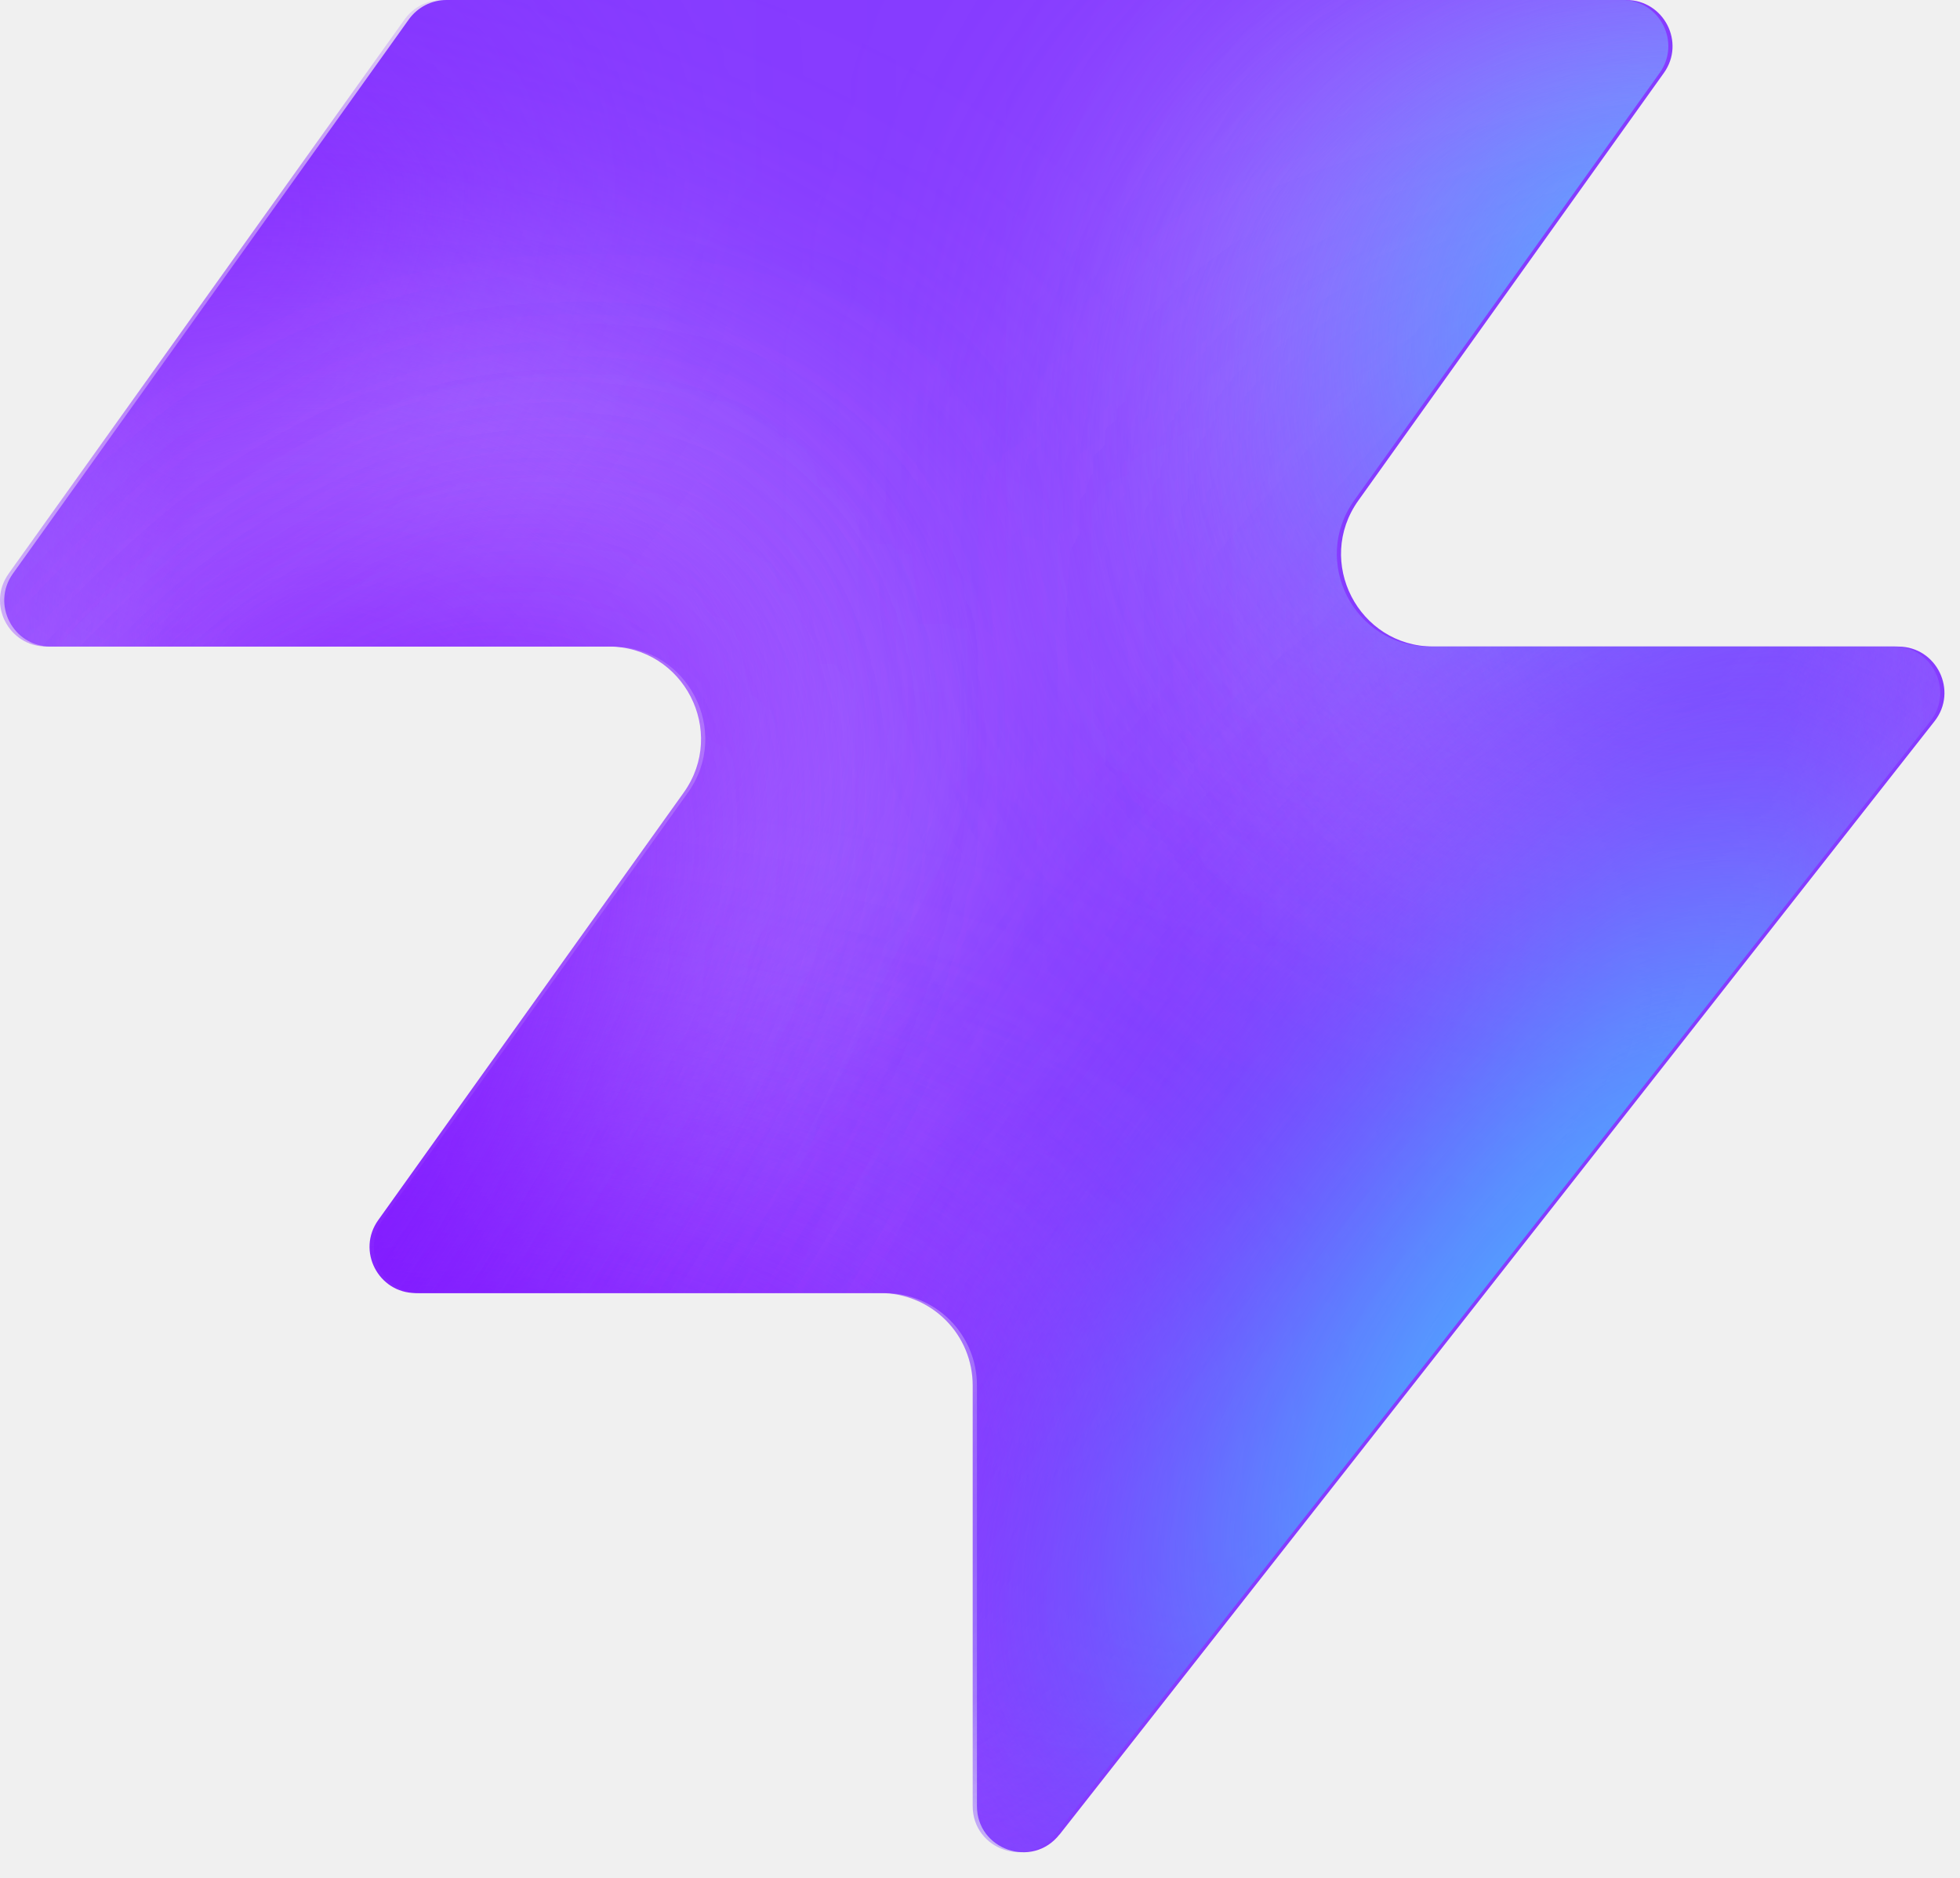
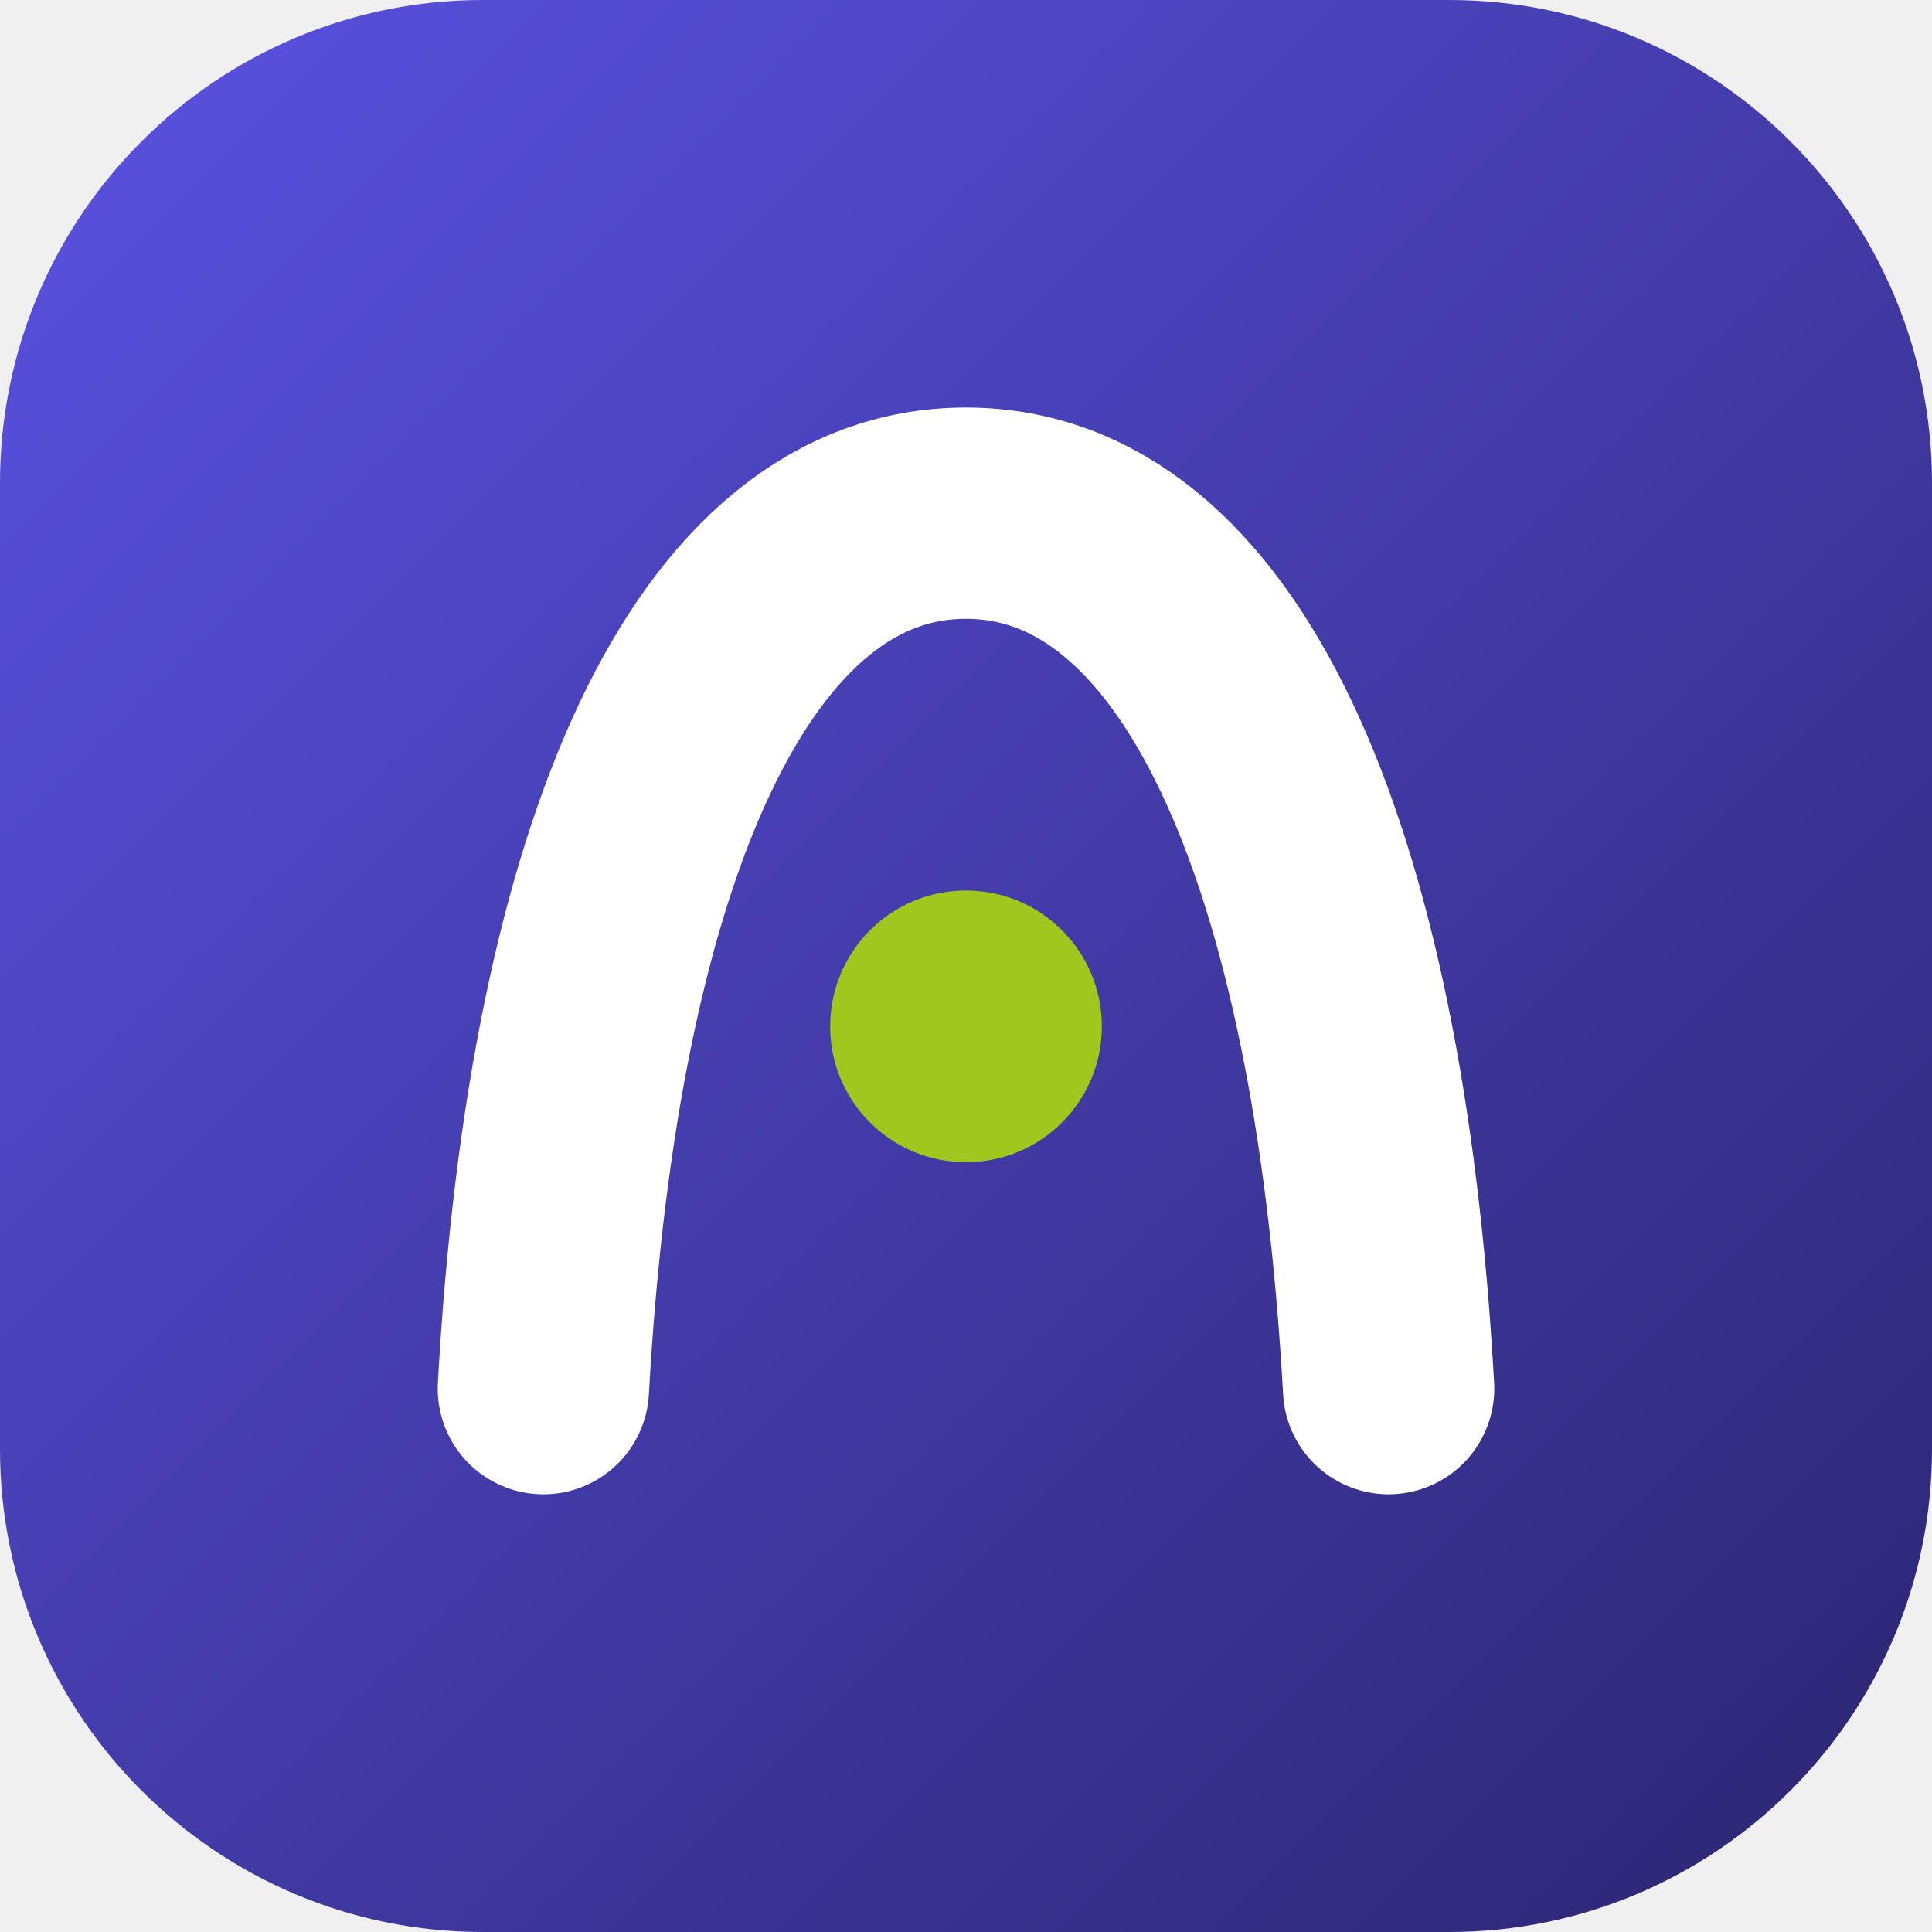
- <svg xmlns="http://www.w3.org/2000/svg" width="48" height="46" fill="none" viewBox="0 0 48 46">
-   <path fill="#863bff" d="M25.946 44.938c-.664.845-2.021.375-2.021-.698V33.937a2.26 2.26 0 0 0-2.262-2.262H10.287c-.92 0-1.456-1.04-.92-1.788l7.48-10.471c1.07-1.497 0-3.578-1.842-3.578H1.237c-.92 0-1.456-1.04-.92-1.788L10.013.474c.214-.297.556-.474.92-.474h28.894c.92 0 1.456 1.04.92 1.788l-7.48 10.471c-1.07 1.498 0 3.579 1.842 3.579h11.377c.943 0 1.473 1.088.89 1.83L25.947 44.94z" style="fill:#863bff;fill:color(display-p3 .525 .23 1);fill-opacity:1" />
-   <mask id="a" width="48" height="46" x="0" y="0" maskUnits="userSpaceOnUse" style="mask-type:alpha">
-     <path fill="#000" d="M25.842 44.938c-.664.844-2.021.375-2.021-.698V33.937a2.26 2.26 0 0 0-2.262-2.262H10.183c-.92 0-1.456-1.04-.92-1.788l7.48-10.471c1.07-1.498 0-3.579-1.842-3.579H1.133c-.92 0-1.456-1.04-.92-1.787L9.91.473c.214-.297.556-.474.92-.474h28.894c.92 0 1.456 1.04.92 1.788l-7.48 10.471c-1.07 1.498 0 3.578 1.842 3.578h11.377c.943 0 1.473 1.088.89 1.832L25.843 44.94z" style="fill:#000;fill-opacity:1" />
-   </mask>
-   <g mask="url(#a)">
-     <g filter="url(#b)">
-       <ellipse cx="5.508" cy="14.704" fill="#ede6ff" rx="5.508" ry="14.704" style="fill:#ede6ff;fill:color(display-p3 .927 .903 1);fill-opacity:1" transform="matrix(.00324 1 1 -.00324 -4.47 31.516)" />
-     </g>
-     <g filter="url(#c)">
-       <ellipse cx="10.399" cy="29.851" fill="#ede6ff" rx="10.399" ry="29.851" style="fill:#ede6ff;fill:color(display-p3 .927 .903 1);fill-opacity:1" transform="matrix(.00324 1 1 -.00324 -39.328 7.883)" />
-     </g>
-     <g filter="url(#d)">
-       <ellipse cx="5.508" cy="30.487" fill="#7e14ff" rx="5.508" ry="30.487" style="fill:#7e14ff;fill:color(display-p3 .492 .077 1);fill-opacity:1" transform="rotate(89.814 -25.913 -14.639)scale(1 -1)" />
-     </g>
-     <g filter="url(#e)">
-       <ellipse cx="5.508" cy="30.599" fill="#7e14ff" rx="5.508" ry="30.599" style="fill:#7e14ff;fill:color(display-p3 .492 .077 1);fill-opacity:1" transform="rotate(89.814 -32.644 -3.334)scale(1 -1)" />
-     </g>
-     <g filter="url(#f)">
-       <ellipse cx="5.508" cy="30.599" fill="#7e14ff" rx="5.508" ry="30.599" style="fill:#7e14ff;fill:color(display-p3 .492 .077 1);fill-opacity:1" transform="matrix(.00324 1 1 -.00324 -34.34 30.47)" />
-     </g>
-     <g filter="url(#g)">
-       <ellipse cx="14.072" cy="22.078" fill="#ede6ff" rx="14.072" ry="22.078" style="fill:#ede6ff;fill:color(display-p3 .927 .903 1);fill-opacity:1" transform="rotate(93.35 24.506 48.493)scale(-1 1)" />
-     </g>
-     <g filter="url(#h)">
-       <ellipse cx="3.47" cy="21.501" fill="#7e14ff" rx="3.47" ry="21.501" style="fill:#7e14ff;fill:color(display-p3 .492 .077 1);fill-opacity:1" transform="rotate(89.009 28.708 47.59)scale(-1 1)" />
-     </g>
-     <g filter="url(#i)">
-       <ellipse cx="3.47" cy="21.501" fill="#7e14ff" rx="3.47" ry="21.501" style="fill:#7e14ff;fill:color(display-p3 .492 .077 1);fill-opacity:1" transform="rotate(89.009 28.708 47.59)scale(-1 1)" />
-     </g>
-     <g filter="url(#j)">
-       <ellipse cx=".387" cy="8.972" fill="#7e14ff" rx="4.407" ry="29.108" style="fill:#7e14ff;fill:color(display-p3 .492 .077 1);fill-opacity:1" transform="rotate(39.51 .387 8.972)" />
-     </g>
-     <g filter="url(#k)">
-       <ellipse cx="47.523" cy="-6.092" fill="#7e14ff" rx="4.407" ry="29.108" style="fill:#7e14ff;fill:color(display-p3 .492 .077 1);fill-opacity:1" transform="rotate(37.892 47.523 -6.092)" />
-     </g>
-     <g filter="url(#l)">
-       <ellipse cx="41.412" cy="6.333" fill="#47bfff" rx="5.971" ry="9.665" style="fill:#47bfff;fill:color(display-p3 .28 .748 1);fill-opacity:1" transform="rotate(37.892 41.412 6.333)" />
-     </g>
-     <g filter="url(#m)">
-       <ellipse cx="-1.879" cy="38.332" fill="#7e14ff" rx="4.407" ry="29.108" style="fill:#7e14ff;fill:color(display-p3 .492 .077 1);fill-opacity:1" transform="rotate(37.892 -1.88 38.332)" />
-     </g>
-     <g filter="url(#n)">
-       <ellipse cx="-1.879" cy="38.332" fill="#7e14ff" rx="4.407" ry="29.108" style="fill:#7e14ff;fill:color(display-p3 .492 .077 1);fill-opacity:1" transform="rotate(37.892 -1.88 38.332)" />
-     </g>
-     <g filter="url(#o)">
-       <ellipse cx="35.651" cy="29.907" fill="#7e14ff" rx="4.407" ry="29.108" style="fill:#7e14ff;fill:color(display-p3 .492 .077 1);fill-opacity:1" transform="rotate(37.892 35.651 29.907)" />
-     </g>
-     <g filter="url(#p)">
-       <ellipse cx="38.418" cy="32.4" fill="#47bfff" rx="5.971" ry="15.297" style="fill:#47bfff;fill:color(display-p3 .28 .748 1);fill-opacity:1" transform="rotate(37.892 38.418 32.4)" />
-     </g>
-   </g>
+ <svg xmlns="http://www.w3.org/2000/svg" viewBox="0 0 64 64" width="64" height="64">
  <defs>
-     <filter id="b" width="60.045" height="41.654" x="-19.77" y="16.149" color-interpolation-filters="sRGB" filterUnits="userSpaceOnUse">
-       <feFlood flood-opacity="0" result="BackgroundImageFix" />
-       <feBlend in="SourceGraphic" in2="BackgroundImageFix" result="shape" />
-       <feGaussianBlur result="effect1_foregroundBlur_2002_17158" stdDeviation="7.659" />
-     </filter>
-     <filter id="c" width="90.34" height="51.437" x="-54.613" y="-7.533" color-interpolation-filters="sRGB" filterUnits="userSpaceOnUse">
-       <feFlood flood-opacity="0" result="BackgroundImageFix" />
-       <feBlend in="SourceGraphic" in2="BackgroundImageFix" result="shape" />
-       <feGaussianBlur result="effect1_foregroundBlur_2002_17158" stdDeviation="7.659" />
-     </filter>
-     <filter id="d" width="79.355" height="29.4" x="-49.64" y="2.03" color-interpolation-filters="sRGB" filterUnits="userSpaceOnUse">
-       <feFlood flood-opacity="0" result="BackgroundImageFix" />
-       <feBlend in="SourceGraphic" in2="BackgroundImageFix" result="shape" />
-       <feGaussianBlur result="effect1_foregroundBlur_2002_17158" stdDeviation="4.596" />
-     </filter>
-     <filter id="e" width="79.579" height="29.4" x="-45.045" y="20.029" color-interpolation-filters="sRGB" filterUnits="userSpaceOnUse">
-       <feFlood flood-opacity="0" result="BackgroundImageFix" />
-       <feBlend in="SourceGraphic" in2="BackgroundImageFix" result="shape" />
-       <feGaussianBlur result="effect1_foregroundBlur_2002_17158" stdDeviation="4.596" />
-     </filter>
-     <filter id="f" width="79.579" height="29.4" x="-43.513" y="21.178" color-interpolation-filters="sRGB" filterUnits="userSpaceOnUse">
-       <feFlood flood-opacity="0" result="BackgroundImageFix" />
-       <feBlend in="SourceGraphic" in2="BackgroundImageFix" result="shape" />
-       <feGaussianBlur result="effect1_foregroundBlur_2002_17158" stdDeviation="4.596" />
-     </filter>
-     <filter id="g" width="74.749" height="58.852" x="15.756" y="-17.901" color-interpolation-filters="sRGB" filterUnits="userSpaceOnUse">
-       <feFlood flood-opacity="0" result="BackgroundImageFix" />
-       <feBlend in="SourceGraphic" in2="BackgroundImageFix" result="shape" />
-       <feGaussianBlur result="effect1_foregroundBlur_2002_17158" stdDeviation="7.659" />
-     </filter>
-     <filter id="h" width="61.377" height="25.362" x="23.548" y="2.284" color-interpolation-filters="sRGB" filterUnits="userSpaceOnUse">
-       <feFlood flood-opacity="0" result="BackgroundImageFix" />
-       <feBlend in="SourceGraphic" in2="BackgroundImageFix" result="shape" />
-       <feGaussianBlur result="effect1_foregroundBlur_2002_17158" stdDeviation="4.596" />
-     </filter>
-     <filter id="i" width="61.377" height="25.362" x="23.548" y="2.284" color-interpolation-filters="sRGB" filterUnits="userSpaceOnUse">
-       <feFlood flood-opacity="0" result="BackgroundImageFix" />
-       <feBlend in="SourceGraphic" in2="BackgroundImageFix" result="shape" />
-       <feGaussianBlur result="effect1_foregroundBlur_2002_17158" stdDeviation="4.596" />
-     </filter>
-     <filter id="j" width="56.045" height="63.649" x="-27.636" y="-22.853" color-interpolation-filters="sRGB" filterUnits="userSpaceOnUse">
-       <feFlood flood-opacity="0" result="BackgroundImageFix" />
-       <feBlend in="SourceGraphic" in2="BackgroundImageFix" result="shape" />
-       <feGaussianBlur result="effect1_foregroundBlur_2002_17158" stdDeviation="4.596" />
-     </filter>
-     <filter id="k" width="54.814" height="64.646" x="20.116" y="-38.415" color-interpolation-filters="sRGB" filterUnits="userSpaceOnUse">
-       <feFlood flood-opacity="0" result="BackgroundImageFix" />
-       <feBlend in="SourceGraphic" in2="BackgroundImageFix" result="shape" />
-       <feGaussianBlur result="effect1_foregroundBlur_2002_17158" stdDeviation="4.596" />
-     </filter>
-     <filter id="l" width="33.541" height="35.313" x="24.641" y="-11.323" color-interpolation-filters="sRGB" filterUnits="userSpaceOnUse">
-       <feFlood flood-opacity="0" result="BackgroundImageFix" />
-       <feBlend in="SourceGraphic" in2="BackgroundImageFix" result="shape" />
-       <feGaussianBlur result="effect1_foregroundBlur_2002_17158" stdDeviation="4.596" />
-     </filter>
-     <filter id="m" width="54.814" height="64.646" x="-29.286" y="6.009" color-interpolation-filters="sRGB" filterUnits="userSpaceOnUse">
-       <feFlood flood-opacity="0" result="BackgroundImageFix" />
-       <feBlend in="SourceGraphic" in2="BackgroundImageFix" result="shape" />
-       <feGaussianBlur result="effect1_foregroundBlur_2002_17158" stdDeviation="4.596" />
-     </filter>
-     <filter id="n" width="54.814" height="64.646" x="-29.286" y="6.009" color-interpolation-filters="sRGB" filterUnits="userSpaceOnUse">
-       <feFlood flood-opacity="0" result="BackgroundImageFix" />
-       <feBlend in="SourceGraphic" in2="BackgroundImageFix" result="shape" />
-       <feGaussianBlur result="effect1_foregroundBlur_2002_17158" stdDeviation="4.596" />
-     </filter>
-     <filter id="o" width="54.814" height="64.646" x="8.244" y="-2.416" color-interpolation-filters="sRGB" filterUnits="userSpaceOnUse">
-       <feFlood flood-opacity="0" result="BackgroundImageFix" />
-       <feBlend in="SourceGraphic" in2="BackgroundImageFix" result="shape" />
-       <feGaussianBlur result="effect1_foregroundBlur_2002_17158" stdDeviation="4.596" />
-     </filter>
-     <filter id="p" width="39.409" height="43.623" x="18.713" y="10.588" color-interpolation-filters="sRGB" filterUnits="userSpaceOnUse">
-       <feFlood flood-opacity="0" result="BackgroundImageFix" />
-       <feBlend in="SourceGraphic" in2="BackgroundImageFix" result="shape" />
-       <feGaussianBlur result="effect1_foregroundBlur_2002_17158" stdDeviation="4.596" />
-     </filter>
+     <linearGradient id="amoverteGrad" x1="0%" y1="0%" x2="100%" y2="100%">
+       <stop offset="0%" stop-color="#5B52E3" />
+       <stop offset="100%" stop-color="#2B2570" />
+     </linearGradient>
  </defs>
+   <rect width="64" height="64" rx="16" fill="url(#amoverteGrad)" />
+   <path d="M18 46 C 19 28, 24 17, 32 17 C 40 17, 45 28, 46 46" fill="none" stroke="#FFFFFF" stroke-width="7" stroke-linecap="round" />
+   <circle cx="32" cy="34" r="4.5" fill="#9FC71E" />
</svg>
